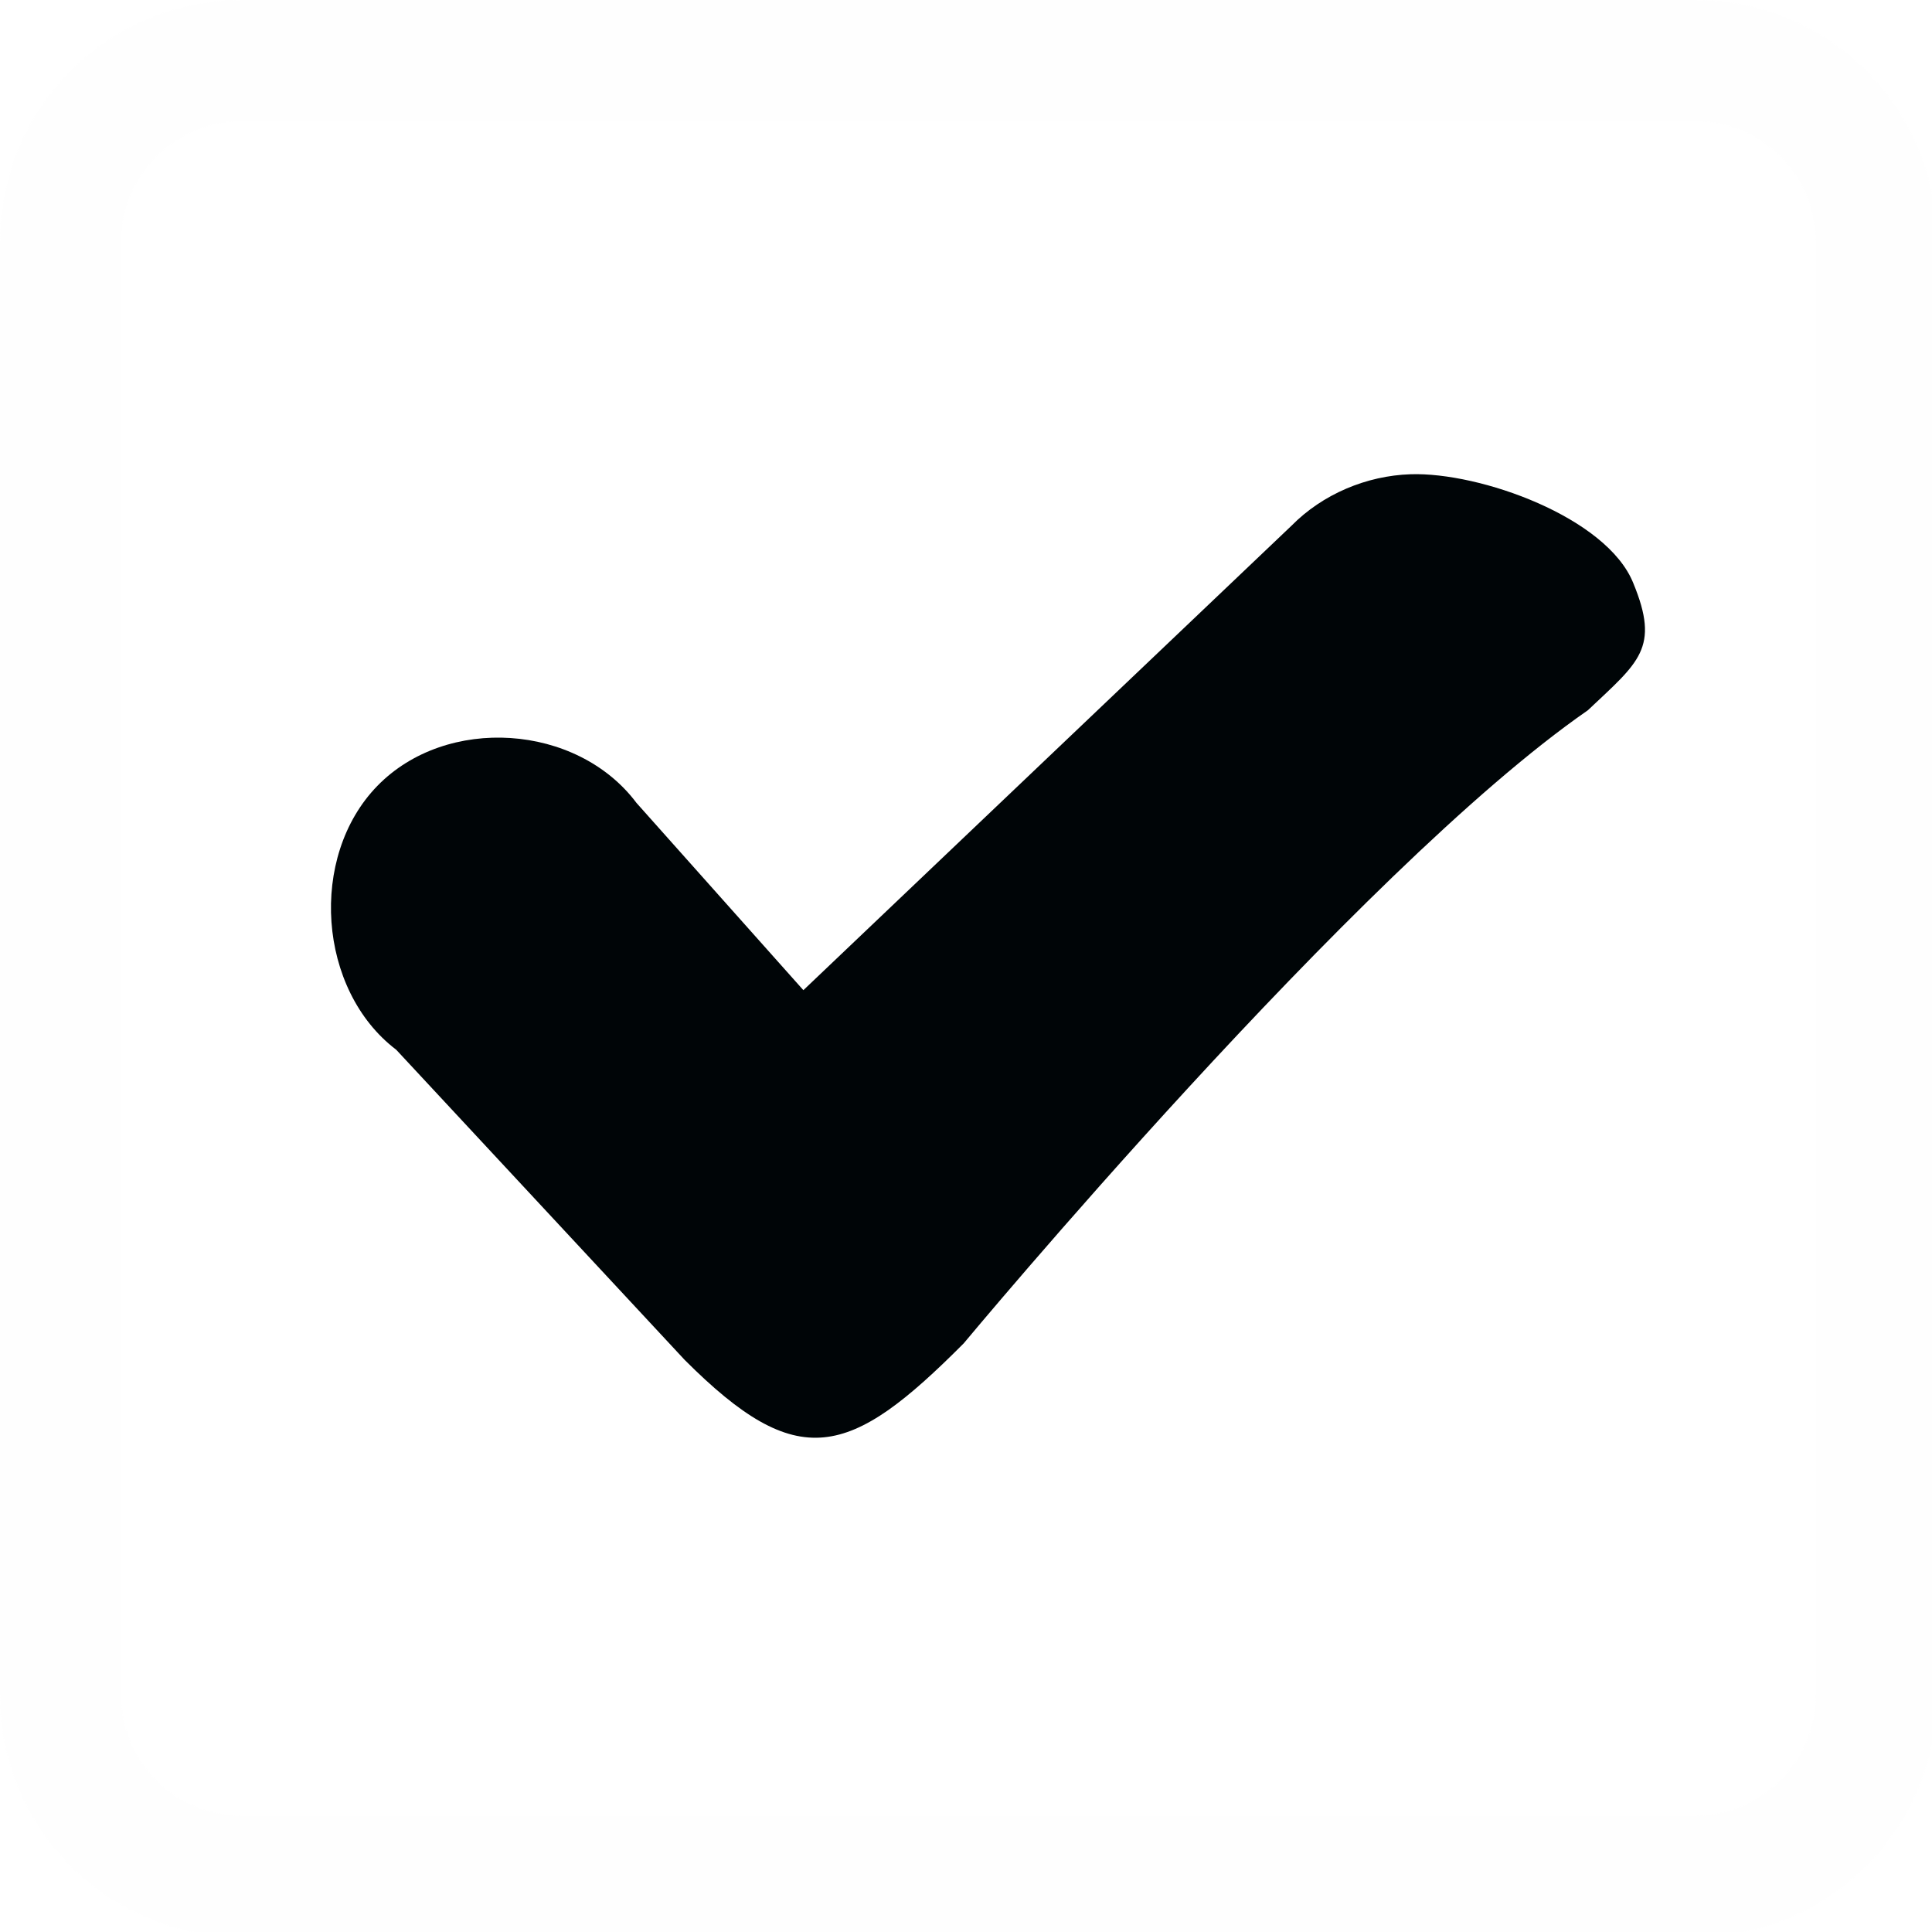
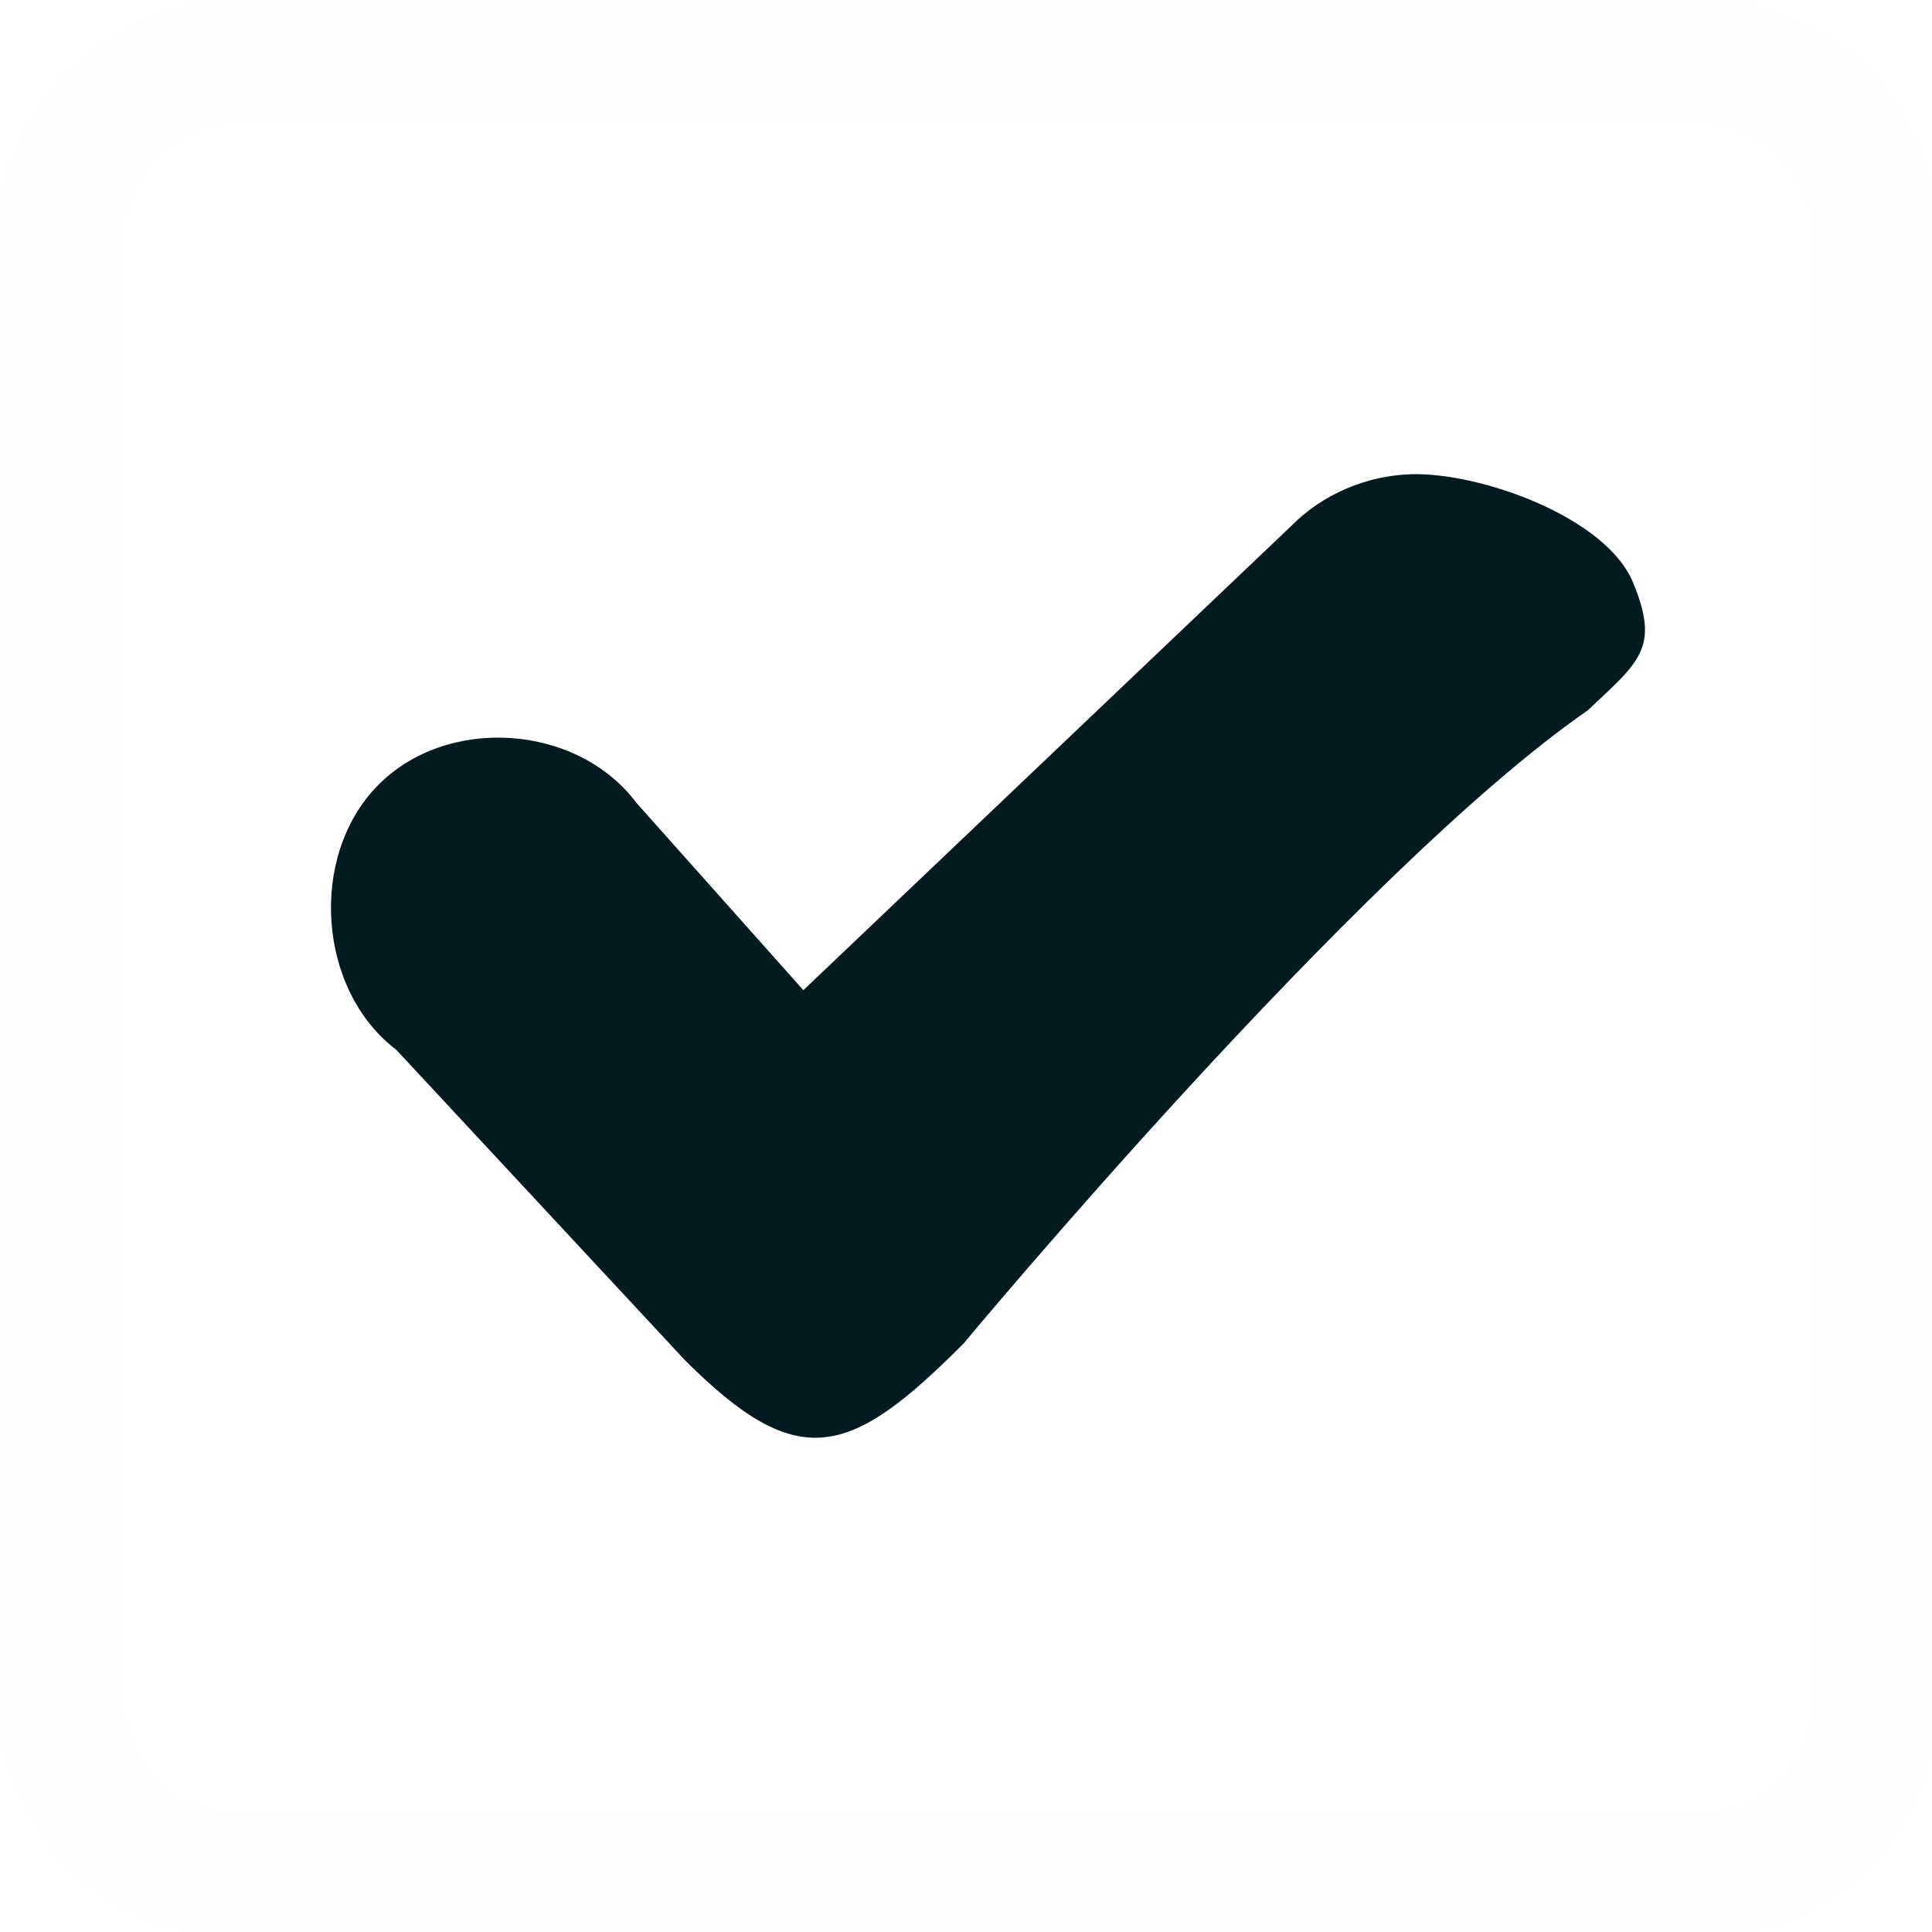
<svg xmlns="http://www.w3.org/2000/svg" width="133pt" height="133pt" viewBox="0 0 133 133" version="1.1">
  <g id="surface1">
    <path style=" stroke:none;fill-rule:nonzero;fill:#fefefe;fill-opacity:0.5;" d="M 16.668 0 C 7.422 0 0 7.422 0 16.668 L 0 116.668 C 0 125.91 7.422 133.332 16.668 133.332 L 116.668 133.332 C 125.91 133.332 133.332 125.91 133.332 116.668 L 133.332 16.668 C 133.332 7.422 125.91 0 116.668 0 Z M 16.668 8.332 L 116.668 8.332 C 121.289 8.332 125 12.043 125 16.668 L 125 116.668 C 125 121.289 121.289 125 116.668 125 L 16.668 125 C 12.043 125 8.332 121.289 8.332 116.668 L 8.332 16.668 C 8.332 12.043 12.043 8.332 16.668 8.332 Z M 16.668 8.332 " />
    <path style=" stroke:none;fill-rule:nonzero;fill:#fefefe;fill-opacity:0.15;" d="M 16.668 0 C 7.422 0 0 7.422 0 16.668 L 0 116.668 C 0 125.91 7.422 133.332 16.668 133.332 L 116.668 133.332 C 125.91 133.332 133.332 125.91 133.332 116.668 L 133.332 16.668 C 133.332 7.422 125.91 0 116.668 0 Z M 16.668 8.332 L 116.668 8.332 C 121.289 8.332 125 12.043 125 16.668 L 125 116.668 C 125 121.289 121.289 125 116.668 125 L 16.668 125 C 12.043 125 8.332 121.289 8.332 116.668 L 8.332 16.668 C 8.332 12.043 12.043 8.332 16.668 8.332 Z M 16.668 8.332 " />
-     <path style=" stroke:none;fill-rule:nonzero;fill:#000507;fill-opacity:1;" d="M 97.102 32.648 C 94.074 32.746 91.047 34.016 88.898 36.199 L 55.305 68.164 L 43.816 55.273 C 39.715 49.805 30.73 49.219 25.977 54.102 C 21.223 58.984 21.875 68.164 27.277 72.266 L 47.137 93.621 C 54.949 101.434 58.465 100.391 66.34 92.48 C 66.34 92.48 93.426 59.895 109.309 48.895 C 112.824 45.574 114.289 44.629 112.434 40.137 C 110.613 35.613 101.887 32.488 97.102 32.648 Z M 97.102 32.648 " />
+     <path style=" stroke:none;fill-rule:nonzero;fill:#021b21;fill-opacity:1;" d="M 97.102 32.648 C 94.074 32.746 91.047 34.016 88.898 36.199 L 55.305 68.164 L 43.816 55.273 C 39.715 49.805 30.73 49.219 25.977 54.102 C 21.223 58.984 21.875 68.164 27.277 72.266 L 47.137 93.621 C 54.949 101.434 58.465 100.391 66.34 92.48 C 66.34 92.48 93.426 59.895 109.309 48.895 C 112.824 45.574 114.289 44.629 112.434 40.137 C 110.613 35.613 101.887 32.488 97.102 32.648 Z M 97.102 32.648 " />
  </g>
</svg>
